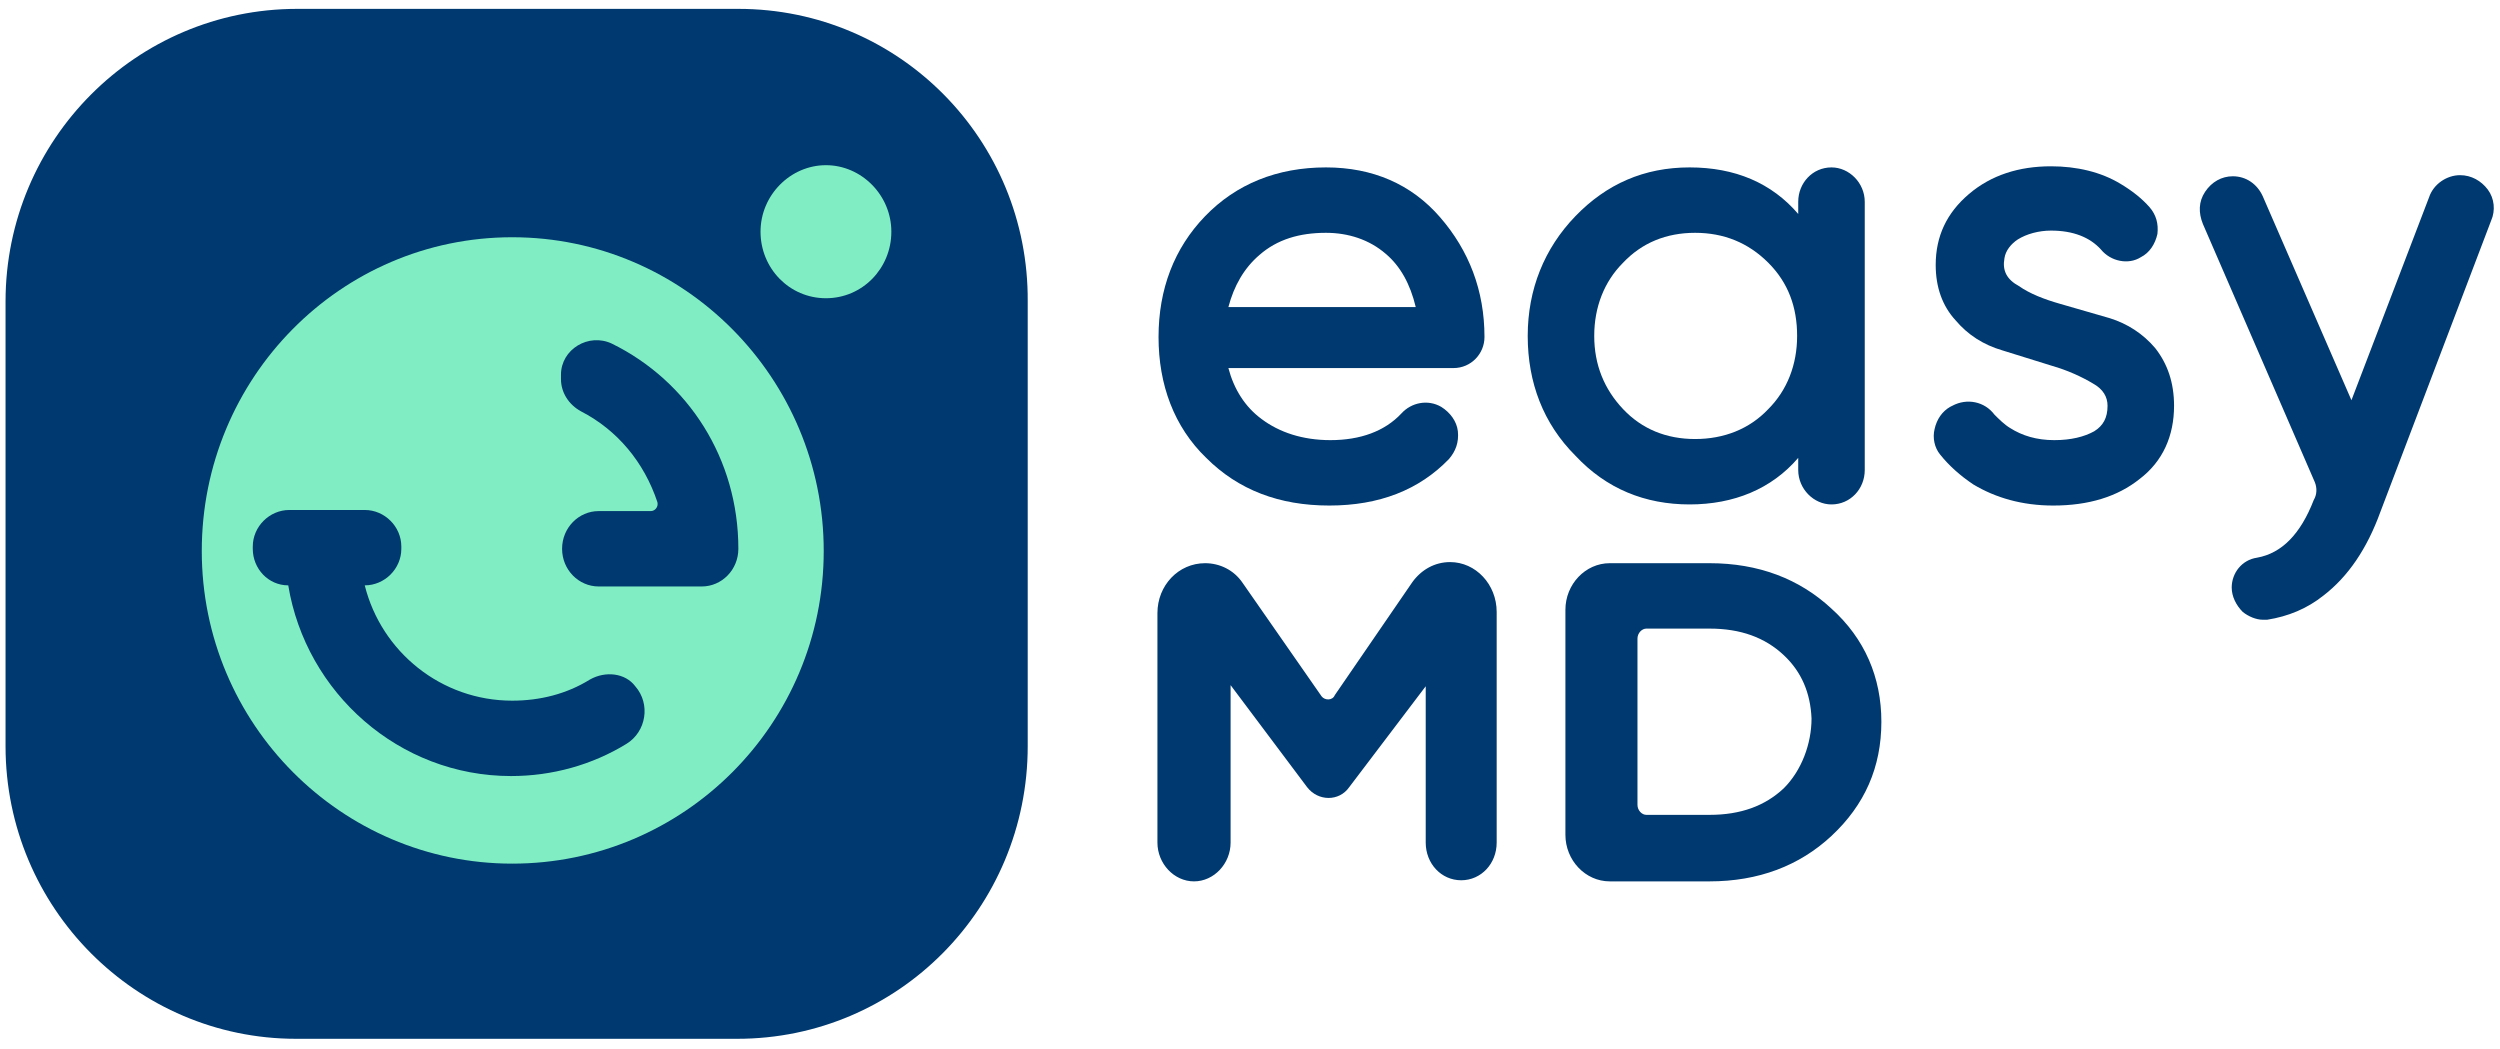
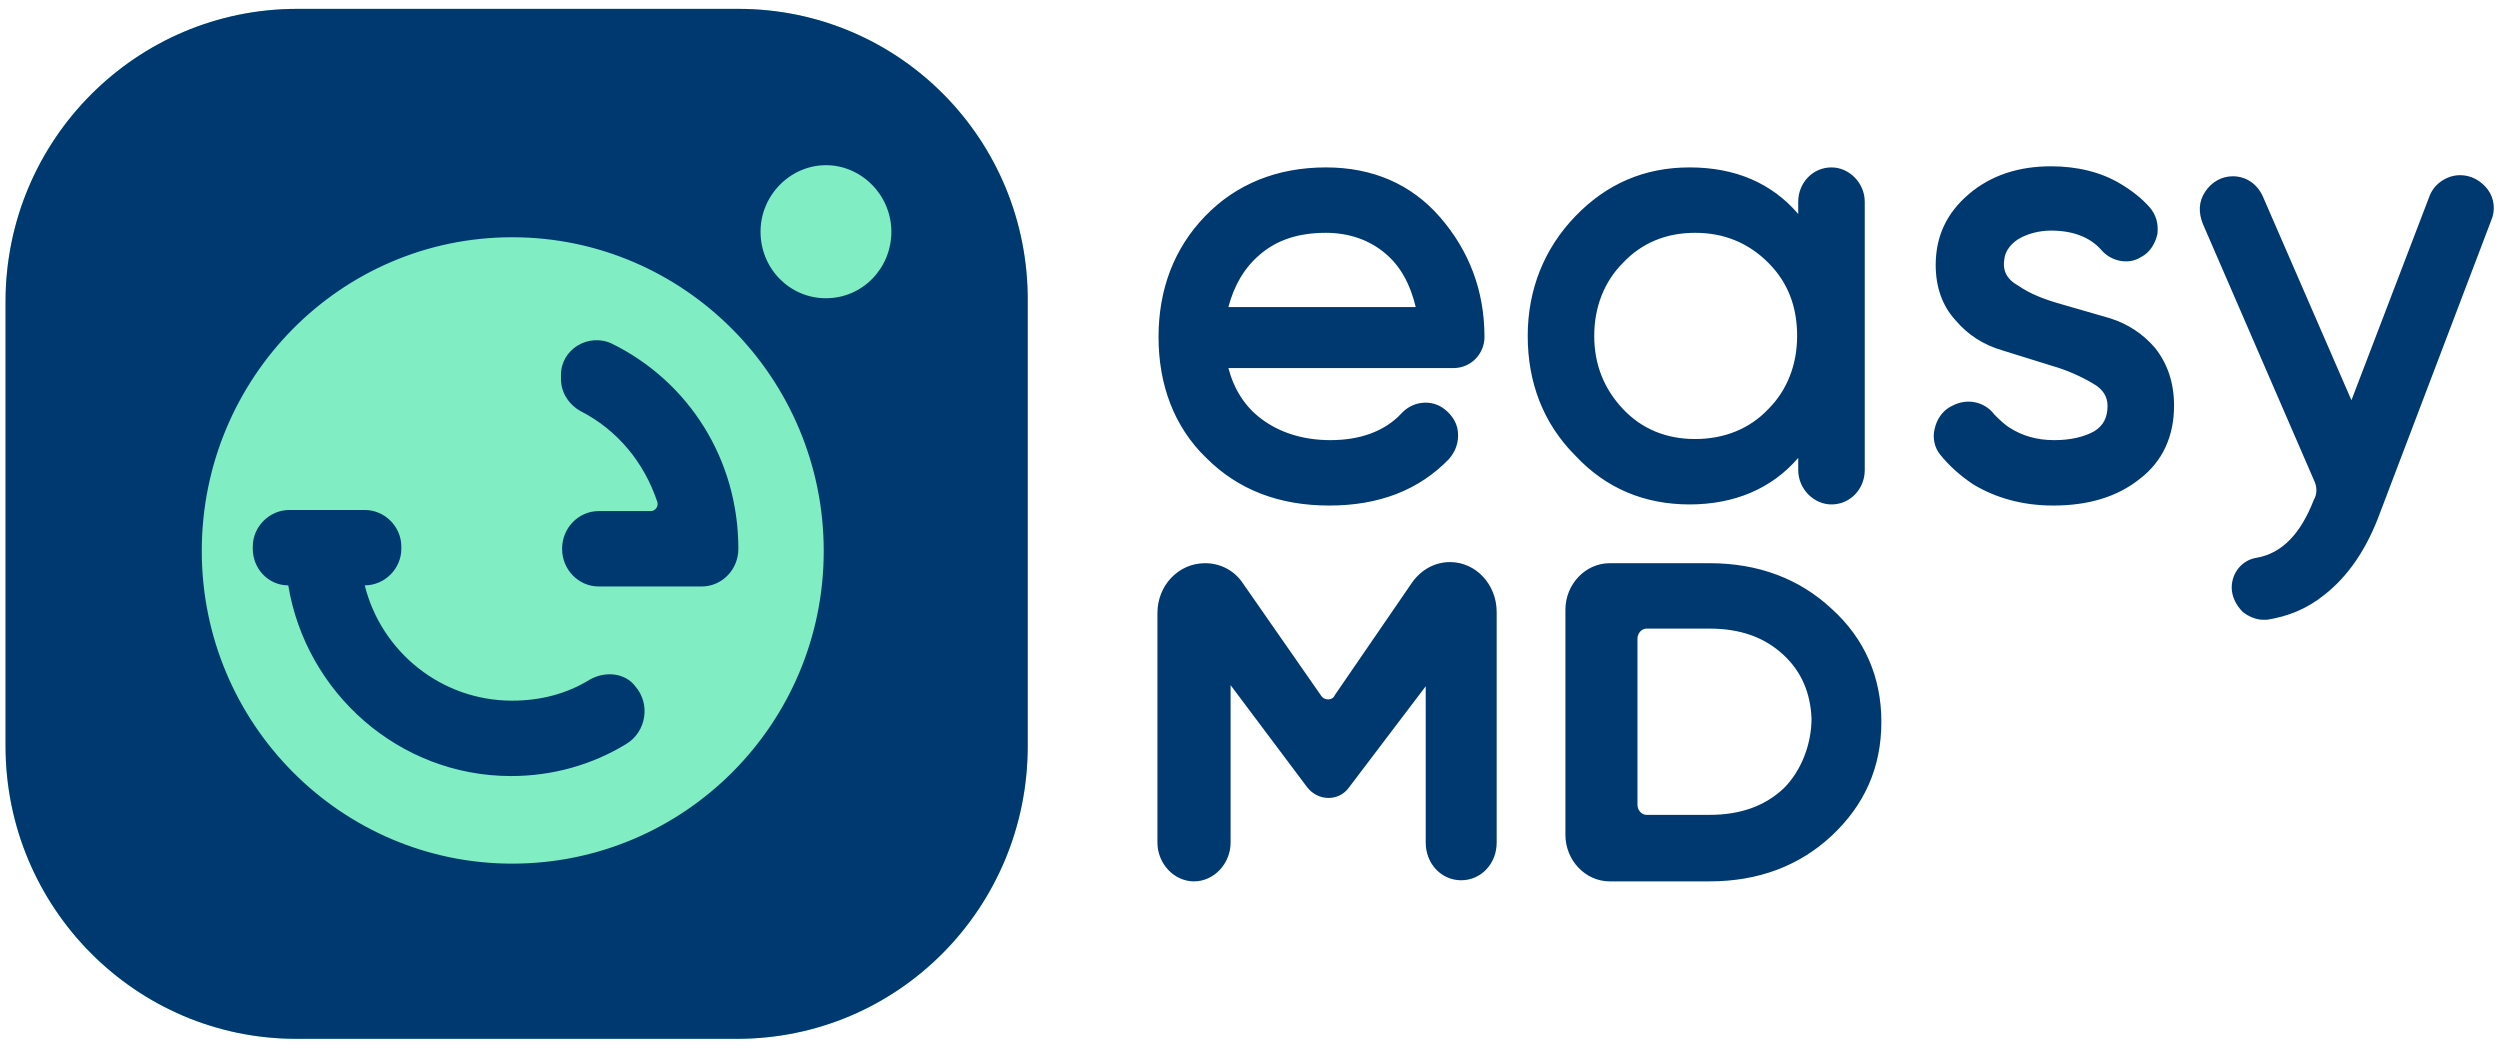
- <svg xmlns="http://www.w3.org/2000/svg" version="1.1" id="Layer_1" x="0px" y="0px" viewBox="0 0 225.5 94.6" style="enable-background:new 0 0 225.5 94.6;" xml:space="preserve">
-   <style type="text/css">
- 	.st0{fill:#003970;}
- 	.st1{fill:#80EEC2;}
- </style>
-   <g>
-     <g>
-       <path class="st0" d="M66.6,0.8H26.8C12.3,0.8,0.5,12.6,0.5,27.2v40.1c0,14.6,11.8,26.4,26.2,26.4h39.8c14.5,0,26.2-11.8,26.2-26.4    V27.2C92.8,12.6,81.1,0.8,66.6,0.8z" />
-       <path class="st1" d="M46.2,77.9c15.5,0,28.1-12.6,28.1-28.2S61.7,21.4,46.2,21.4S18.2,34.1,18.2,49.7S30.8,77.9,46.2,77.9z" />
-       <path class="st1" d="M74.5,26.9c3.3,0,5.9-2.7,5.9-6c0-3.3-2.7-6-5.9-6s-5.9,2.7-5.9,6C68.6,24.2,71.2,26.9,74.5,26.9z" />
-       <path class="st0" d="M55.2,31c-2.1-1-4.6,0.5-4.6,2.8v0.4c0,1.2,0.7,2.3,1.8,2.9c3.3,1.7,5.7,4.6,6.9,8.2c0.1,0.4-0.2,0.8-0.6,0.8    H54c-1.8,0-3.3,1.5-3.3,3.4c0,1.9,1.5,3.4,3.3,3.4h9.3c1.8,0,3.3-1.5,3.3-3.4C66.6,41.4,62.1,34.4,55.2,31L55.2,31z" />
-       <path class="st0" d="M53.2,61.3c-2.1,1.3-4.5,1.9-7,1.9c-6.4,0-11.8-4.4-13.3-10.4h0c1.8,0,3.3-1.5,3.3-3.3v-0.2    c0-1.8-1.5-3.3-3.3-3.3h-6.8c-1.8,0-3.3,1.5-3.3,3.3v0.2c0,1.8,1.4,3.3,3.2,3.3c1.6,9.7,10,17.2,20.1,17.2c3.7,0,7.3-1,10.4-2.9    c1.8-1.1,2.2-3.6,0.8-5.2C56.4,60.7,54.6,60.5,53.2,61.3L53.2,61.3z" />
-       <path class="st0" d="M119.6,15.1c-4.4,0-8.1,1.5-10.9,4.4c-2.8,2.9-4.2,6.6-4.2,10.9s1.4,8.1,4.3,10.9c2.9,2.9,6.6,4.3,11.1,4.3    c4.5,0,8.1-1.4,10.8-4.2c0.6-0.7,0.9-1.5,0.8-2.5c-0.1-0.9-0.7-1.7-1.5-2.2c-1.2-0.7-2.7-0.4-3.6,0.6c-1.5,1.6-3.7,2.4-6.4,2.4    c-2.5,0-4.6-0.7-6.2-1.9c-1.5-1.1-2.5-2.7-3-4.6h20.3c1.6,0,2.8-1.3,2.8-2.8c0-4.2-1.4-7.8-4-10.8    C127.3,16.6,123.8,15.1,119.6,15.1L119.6,15.1z M127.7,27.7h-16.9c0.5-1.9,1.4-3.5,2.8-4.7c1.6-1.4,3.6-2,6-2c2,0,3.9,0.6,5.4,1.9    C126.3,24,127.2,25.6,127.7,27.7L127.7,27.7z" />
-       <path class="st0" d="M165.2,15.1c-1.7,0-3,1.4-3,3.1v1.1c-2.4-2.8-5.7-4.2-9.8-4.2c-4.1,0-7.5,1.5-10.3,4.4    c-2.8,2.9-4.3,6.6-4.3,10.8c0,4.2,1.4,7.9,4.3,10.8c2.8,3,6.3,4.4,10.3,4.4c4,0,7.4-1.4,9.8-4.2v1.1c0,1.7,1.4,3.1,3,3.1    c1.7,0,3-1.4,3-3.1V18.2C168.2,16.5,166.8,15.1,165.2,15.1z M162.1,30.3c0,2.6-0.9,4.9-2.6,6.6c-1.7,1.8-4,2.7-6.6,2.7    c-2.6,0-4.8-0.9-6.5-2.7c-1.7-1.8-2.6-4-2.6-6.6c0-2.6,0.9-4.9,2.6-6.6c1.7-1.8,3.9-2.7,6.5-2.7c2.6,0,4.8,0.9,6.6,2.7    C161.3,25.5,162.1,27.7,162.1,30.3z" />
-       <path class="st0" d="M190.3,28.7l-4.5-1.3c-1.4-0.4-2.7-0.9-3.7-1.6c-1.1-0.6-1.5-1.4-1.3-2.5c0.1-0.7,0.6-1.3,1.2-1.7    c0.8-0.5,1.9-0.8,3-0.8c2,0,3.5,0.6,4.5,1.7c0.9,1.1,2.5,1.4,3.6,0.7c0.8-0.4,1.3-1.2,1.5-2.1c0.1-0.9-0.1-1.7-0.7-2.4    c-0.7-0.8-1.6-1.5-2.6-2.1c-1.8-1.1-4-1.6-6.3-1.6c-2.9,0-5.4,0.8-7.4,2.5c-2,1.7-3,3.8-3,6.4c0,2,0.6,3.7,1.8,5    c1.1,1.3,2.5,2.2,4.2,2.7l4.5,1.4c1.4,0.4,2.7,1,3.7,1.6c0.9,0.5,1.3,1.2,1.3,2c0,1.1-0.4,1.8-1.2,2.3c-0.9,0.5-2.1,0.8-3.6,0.8    c-1.6,0-2.9-0.4-4-1.1c-0.5-0.3-1-0.8-1.4-1.2c-0.9-1.2-2.5-1.5-3.8-0.8l-0.2,0.1c-0.7,0.4-1.2,1.1-1.4,2c-0.2,0.8,0,1.7,0.5,2.3    c0.8,1,1.8,1.9,3,2.7c2,1.2,4.4,1.9,7.2,1.9c3.2,0,5.8-0.8,7.8-2.4c2.1-1.6,3.1-3.9,3.1-6.6c0-2.1-0.6-3.8-1.7-5.2    C193.3,30.1,191.9,29.2,190.3,28.7L190.3,28.7z" />
-       <path class="st0" d="M224.4,17.1c-0.6-0.8-1.5-1.3-2.5-1.3c-1.2,0-2.4,0.8-2.8,2l-7,18.3l-8-18.4c-0.5-1.1-1.5-1.8-2.7-1.8    c-1,0-1.9,0.5-2.5,1.4c-0.6,0.9-0.6,1.9-0.2,2.9l10.1,23.3c0.2,0.5,0.2,1.1-0.1,1.6c-1.2,3.1-2.9,4.8-5.1,5.2    c-1.4,0.2-2.3,1.4-2.3,2.7V53c0,0.8,0.4,1.6,1,2.2c0.5,0.4,1.2,0.7,1.8,0.7c0.1,0,0.3,0,0.4,0c1.9-0.3,3.6-1,5.1-2.2    c2.2-1.7,3.9-4.2,5.1-7.5l10-26.3C225.1,19,225,17.9,224.4,17.1L224.4,17.1z" />
-       <path class="st0" d="M119.2,62.8l-7.1-10.2c-0.8-1.2-2.1-1.8-3.4-1.8c-2.4,0-4.3,2-4.3,4.5V76c0,1.9,1.5,3.5,3.3,3.5    c1.8,0,3.3-1.6,3.3-3.5V61.8l6.9,9.2c1,1.3,2.9,1.3,3.8,0l6.9-9.1V76c0,1.9,1.4,3.4,3.2,3.4c1.8,0,3.2-1.5,3.2-3.4V55.2    c0-2.5-1.9-4.5-4.2-4.5c-1.4,0-2.6,0.7-3.4,1.8l-7,10.2C120.2,63.2,119.5,63.2,119.2,62.8L119.2,62.8z" />
-       <path class="st0" d="M165.2,54.9c-2.9-2.7-6.6-4.1-11-4.1h-9c-2.2,0-4,1.9-4,4.2v20.3c0,2.3,1.8,4.2,4,4.2h9c4.4,0,8.1-1.4,11-4.1    c3-2.8,4.5-6.2,4.5-10.3C169.7,61.1,168.2,57.6,165.2,54.9L165.2,54.9z M160.9,71.1c-1.7,1.6-3.9,2.4-6.7,2.4h-5.7    c-0.4,0-0.8-0.4-0.8-0.9V57.6c0-0.5,0.4-0.9,0.8-0.9h5.7c2.8,0,5,0.8,6.7,2.4c1.6,1.5,2.4,3.4,2.5,5.7    C163.4,67.1,162.5,69.5,160.9,71.1L160.9,71.1z" />
-     </g>
-   </g>
+ <svg xmlns="http://www.w3.org/2000/svg" version="1.1" x="0px" y="0px" viewBox="0 0 225.5 94.6" style="enable-background:new 0 0 225.5 94.6;" xml:space="preserve" class="easy_logo" id="easy_logo">
+   <path fill="#80EEC2" class="easy_logo-back" d="M66.6,0.8H26.8C12.3,0.8,0.5,12.6,0.5,27.2v40.1c0,14.6,11.8,26.4,26.2,26.4h39.8c14.5,0,26.2-11.8,26.2-26.4    V27.2C92.8,12.6,81.1,0.8,66.6,0.8z" />
+   <path fill="#003970" class="easy_logo-front" d="M55.2,31c-2.1-1-4.6,0.5-4.6,2.8v0.4c0,1.2,0.7,2.3,1.8,2.9c3.3,1.7,5.7,4.6,6.9,8.2c0.1,0.4-0.2,0.8-0.6,0.8    H54c-1.8,0-3.3,1.5-3.3,3.4c0,1.9,1.5,3.4,3.3,3.4h9.3c1.8,0,3.3-1.5,3.3-3.4C66.6,41.4,62.1,34.4,55.2,31z M53.2,61.3    c-2.1,1.3-4.5,1.9-7,1.9c-6.4,0-11.8-4.4-13.3-10.4c1.8,0,3.3-1.5,3.3-3.3v-0.2c0-1.8-1.5-3.3-3.3-3.3h-6.8c-1.8,0-3.3,1.5-3.3,3.3    v0.2c0,1.8,1.4,3.3,3.2,3.3C27.6,62.5,36,70,46.1,70c3.7,0,7.3-1,10.4-2.9c1.8-1.1,2.2-3.6,0.8-5.2C56.4,60.7,54.6,60.5,53.2,61.3z    M66.6,0.8H26.8C12.3,0.8,0.5,12.6,0.5,27.2v40.1c0,14.6,11.8,26.4,26.2,26.4h39.8c14.5,0,26.2-11.8,26.2-26.4V27.2    C92.8,12.6,81.1,0.8,66.6,0.8z M46.2,77.9c-15.4,0-28-12.6-28-28.2c0-15.6,12.5-28.3,28-28.3s28.1,12.7,28.1,28.3    C74.3,65.3,61.7,77.9,46.2,77.9z M74.5,26.9c-3.3,0-5.9-2.7-5.9-6s2.7-6,5.9-6s5.9,2.7,5.9,6S77.8,26.9,74.5,26.9z M119.9,45.6    c4.5,0,8.1-1.4,10.8-4.2c0.6-0.7,0.9-1.5,0.8-2.5c-0.1-0.9-0.7-1.7-1.5-2.2c-1.2-0.7-2.7-0.4-3.6,0.6c-1.5,1.6-3.7,2.4-6.4,2.4    c-2.5,0-4.6-0.7-6.2-1.9c-1.5-1.1-2.5-2.7-3-4.6h20.3c1.6,0,2.8-1.3,2.8-2.8c0-4.2-1.4-7.8-4-10.8c-2.6-3-6.1-4.5-10.3-4.5    c-4.4,0-8.1,1.5-10.9,4.4c-2.8,2.9-4.2,6.6-4.2,10.9s1.4,8.1,4.3,10.9C111.7,44.2,115.4,45.6,119.9,45.6z M113.6,23    c1.6-1.4,3.6-2,6-2c2,0,3.9,0.6,5.4,1.9c1.3,1.1,2.2,2.7,2.7,4.8h-16.9C111.3,25.8,112.2,24.2,113.6,23z M152.4,45.5    c4,0,7.4-1.4,9.8-4.2v1.1c0,1.7,1.4,3.1,3,3.1c1.7,0,3-1.4,3-3.1V18.2c0-1.7-1.4-3.1-3-3.1c-1.7,0-3,1.4-3,3.1v1.1    c-2.4-2.8-5.7-4.2-9.8-4.2c-4.1,0-7.5,1.5-10.3,4.4c-2.8,2.9-4.3,6.6-4.3,10.8s1.4,7.9,4.3,10.8C144.9,44.1,148.4,45.5,152.4,45.5z    M146.4,23.7c1.7-1.8,3.9-2.7,6.5-2.7c2.6,0,4.8,0.9,6.6,2.7c1.8,1.8,2.6,4,2.6,6.6c0,2.6-0.9,4.9-2.6,6.6c-1.7,1.8-4,2.7-6.6,2.7    c-2.6,0-4.8-0.9-6.5-2.7c-1.7-1.8-2.6-4-2.6-6.6C143.8,27.7,144.7,25.4,146.4,23.7z M190.3,28.7l-4.5-1.3c-1.4-0.4-2.7-0.9-3.7-1.6    c-1.1-0.6-1.5-1.4-1.3-2.5c0.1-0.7,0.6-1.3,1.2-1.7c0.8-0.5,1.9-0.8,3-0.8c2,0,3.5,0.6,4.5,1.7c0.9,1.1,2.5,1.4,3.6,0.7    c0.8-0.4,1.3-1.2,1.5-2.1c0.1-0.9-0.1-1.7-0.7-2.4c-0.7-0.8-1.6-1.5-2.6-2.1c-1.8-1.1-4-1.6-6.3-1.6c-2.9,0-5.4,0.8-7.4,2.5    c-2,1.7-3,3.8-3,6.4c0,2,0.6,3.7,1.8,5c1.1,1.3,2.5,2.2,4.2,2.7l4.5,1.4c1.4,0.4,2.7,1,3.7,1.6c0.9,0.5,1.3,1.2,1.3,2    c0,1.1-0.4,1.8-1.2,2.3c-0.9,0.5-2.1,0.8-3.6,0.8c-1.6,0-2.9-0.4-4-1.1c-0.5-0.3-1-0.8-1.4-1.2c-0.9-1.2-2.5-1.5-3.8-0.8l-0.2,0.1    c-0.7,0.4-1.2,1.1-1.4,2c-0.2,0.8,0,1.7,0.5,2.3c0.8,1,1.8,1.9,3,2.7c2,1.2,4.4,1.9,7.2,1.9c3.2,0,5.8-0.8,7.8-2.4    c2.1-1.6,3.1-3.9,3.1-6.6c0-2.1-0.6-3.8-1.7-5.2C193.3,30.1,191.9,29.2,190.3,28.7z M224.4,17.1c-0.6-0.8-1.5-1.3-2.5-1.3    c-1.2,0-2.4,0.8-2.8,2l-7,18.3l-8-18.4c-0.5-1.1-1.5-1.8-2.7-1.8c-1,0-1.9,0.5-2.5,1.4c-0.6,0.9-0.6,1.9-0.2,2.9l10.1,23.3    c0.2,0.5,0.2,1.1-0.1,1.6c-1.2,3.1-2.9,4.8-5.1,5.2c-1.4,0.2-2.3,1.4-2.3,2.7c0,0.8,0.4,1.6,1,2.2c0.5,0.4,1.2,0.7,1.8,0.7    c0.1,0,0.3,0,0.4,0c1.9-0.3,3.6-1,5.1-2.2c2.2-1.7,3.9-4.2,5.1-7.5l10-26.3C225.1,19,225,17.9,224.4,17.1z M130.8,50.7    c-1.4,0-2.6,0.7-3.4,1.8l-7,10.2c-0.2,0.5-0.9,0.5-1.2,0.1l-7.1-10.2c-0.8-1.2-2.1-1.8-3.4-1.8c-2.4,0-4.3,2-4.3,4.5V76    c0,1.9,1.5,3.5,3.3,3.5s3.3-1.6,3.3-3.5V61.8l6.9,9.2c1,1.3,2.9,1.3,3.8,0l6.9-9.1V76c0,1.9,1.4,3.4,3.2,3.4c1.8,0,3.2-1.5,3.2-3.4    V55.2C135,52.7,133.1,50.7,130.8,50.7z M165.2,54.9c-2.9-2.7-6.6-4.1-11-4.1h-9c-2.2,0-4,1.9-4,4.2v20.3c0,2.3,1.8,4.2,4,4.2h9    c4.4,0,8.1-1.4,11-4.1c3-2.8,4.5-6.2,4.5-10.3C169.7,61.1,168.2,57.6,165.2,54.9z M160.9,71.1c-1.7,1.6-3.9,2.4-6.7,2.4h-5.7    c-0.4,0-0.8-0.4-0.8-0.9v-15c0-0.5,0.4-0.9,0.8-0.9h5.7c2.8,0,5,0.8,6.7,2.4c1.6,1.5,2.4,3.4,2.5,5.7    C163.4,67.1,162.5,69.5,160.9,71.1z" />
</svg>
